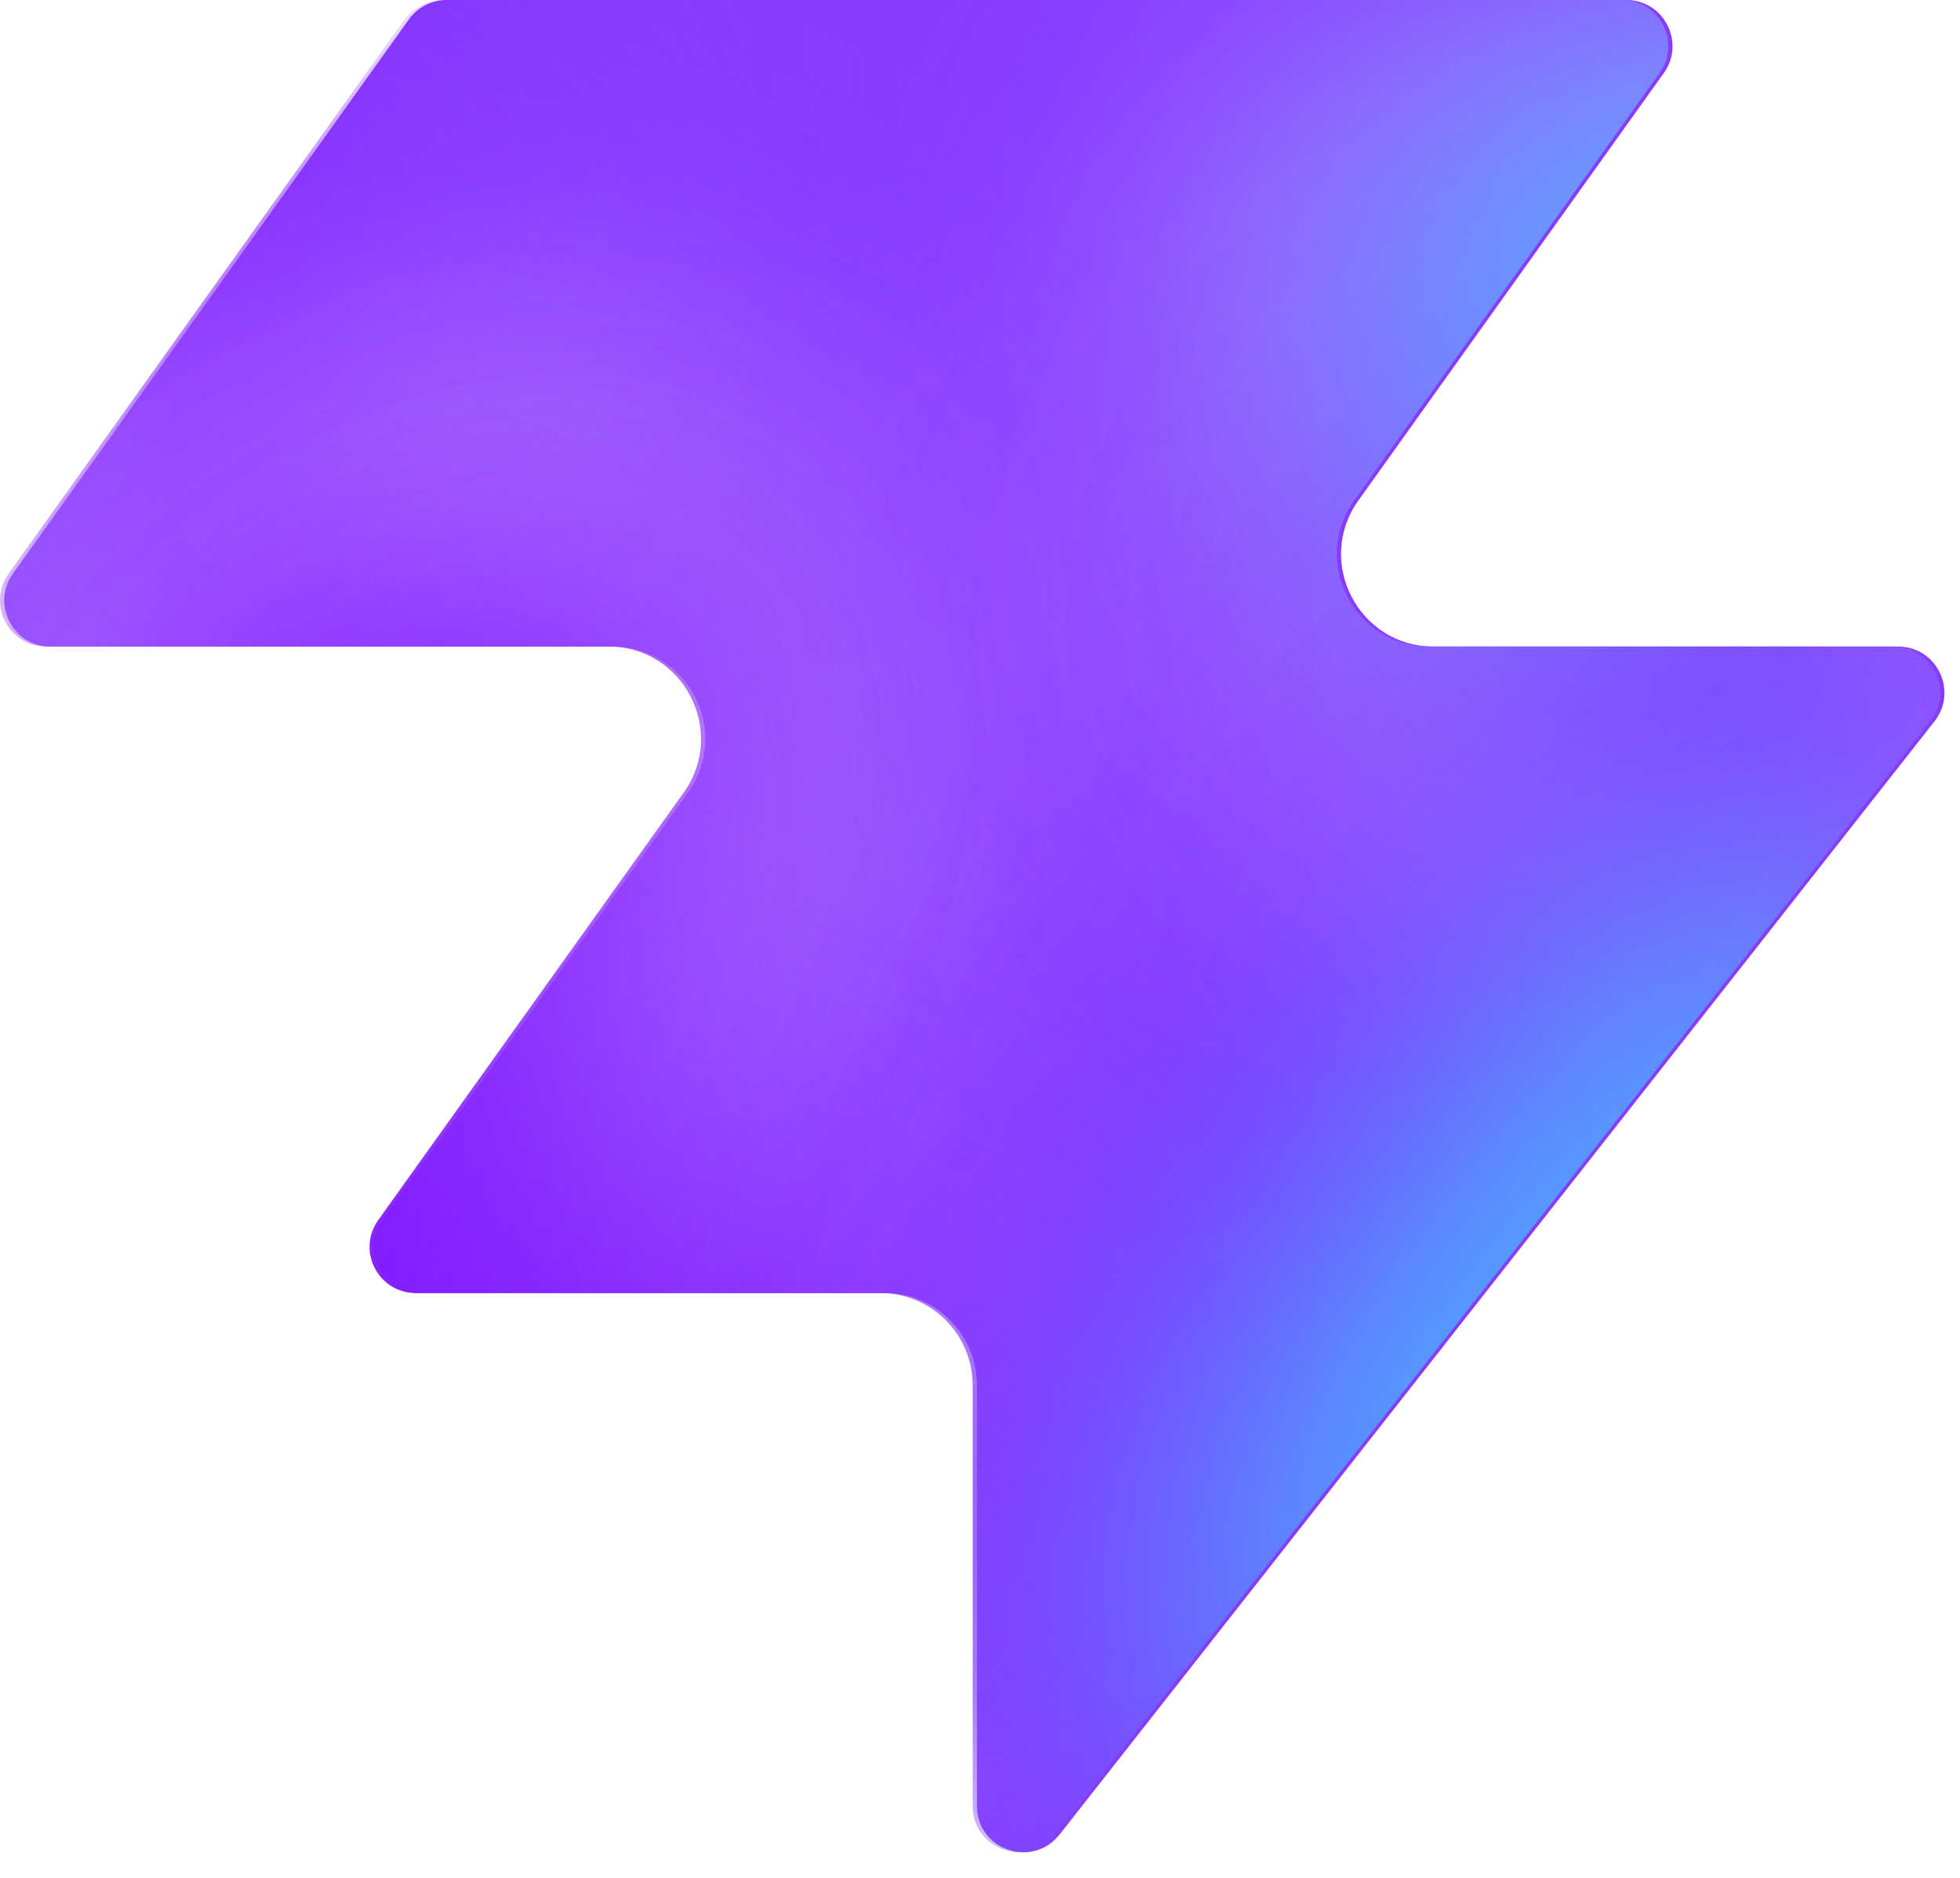
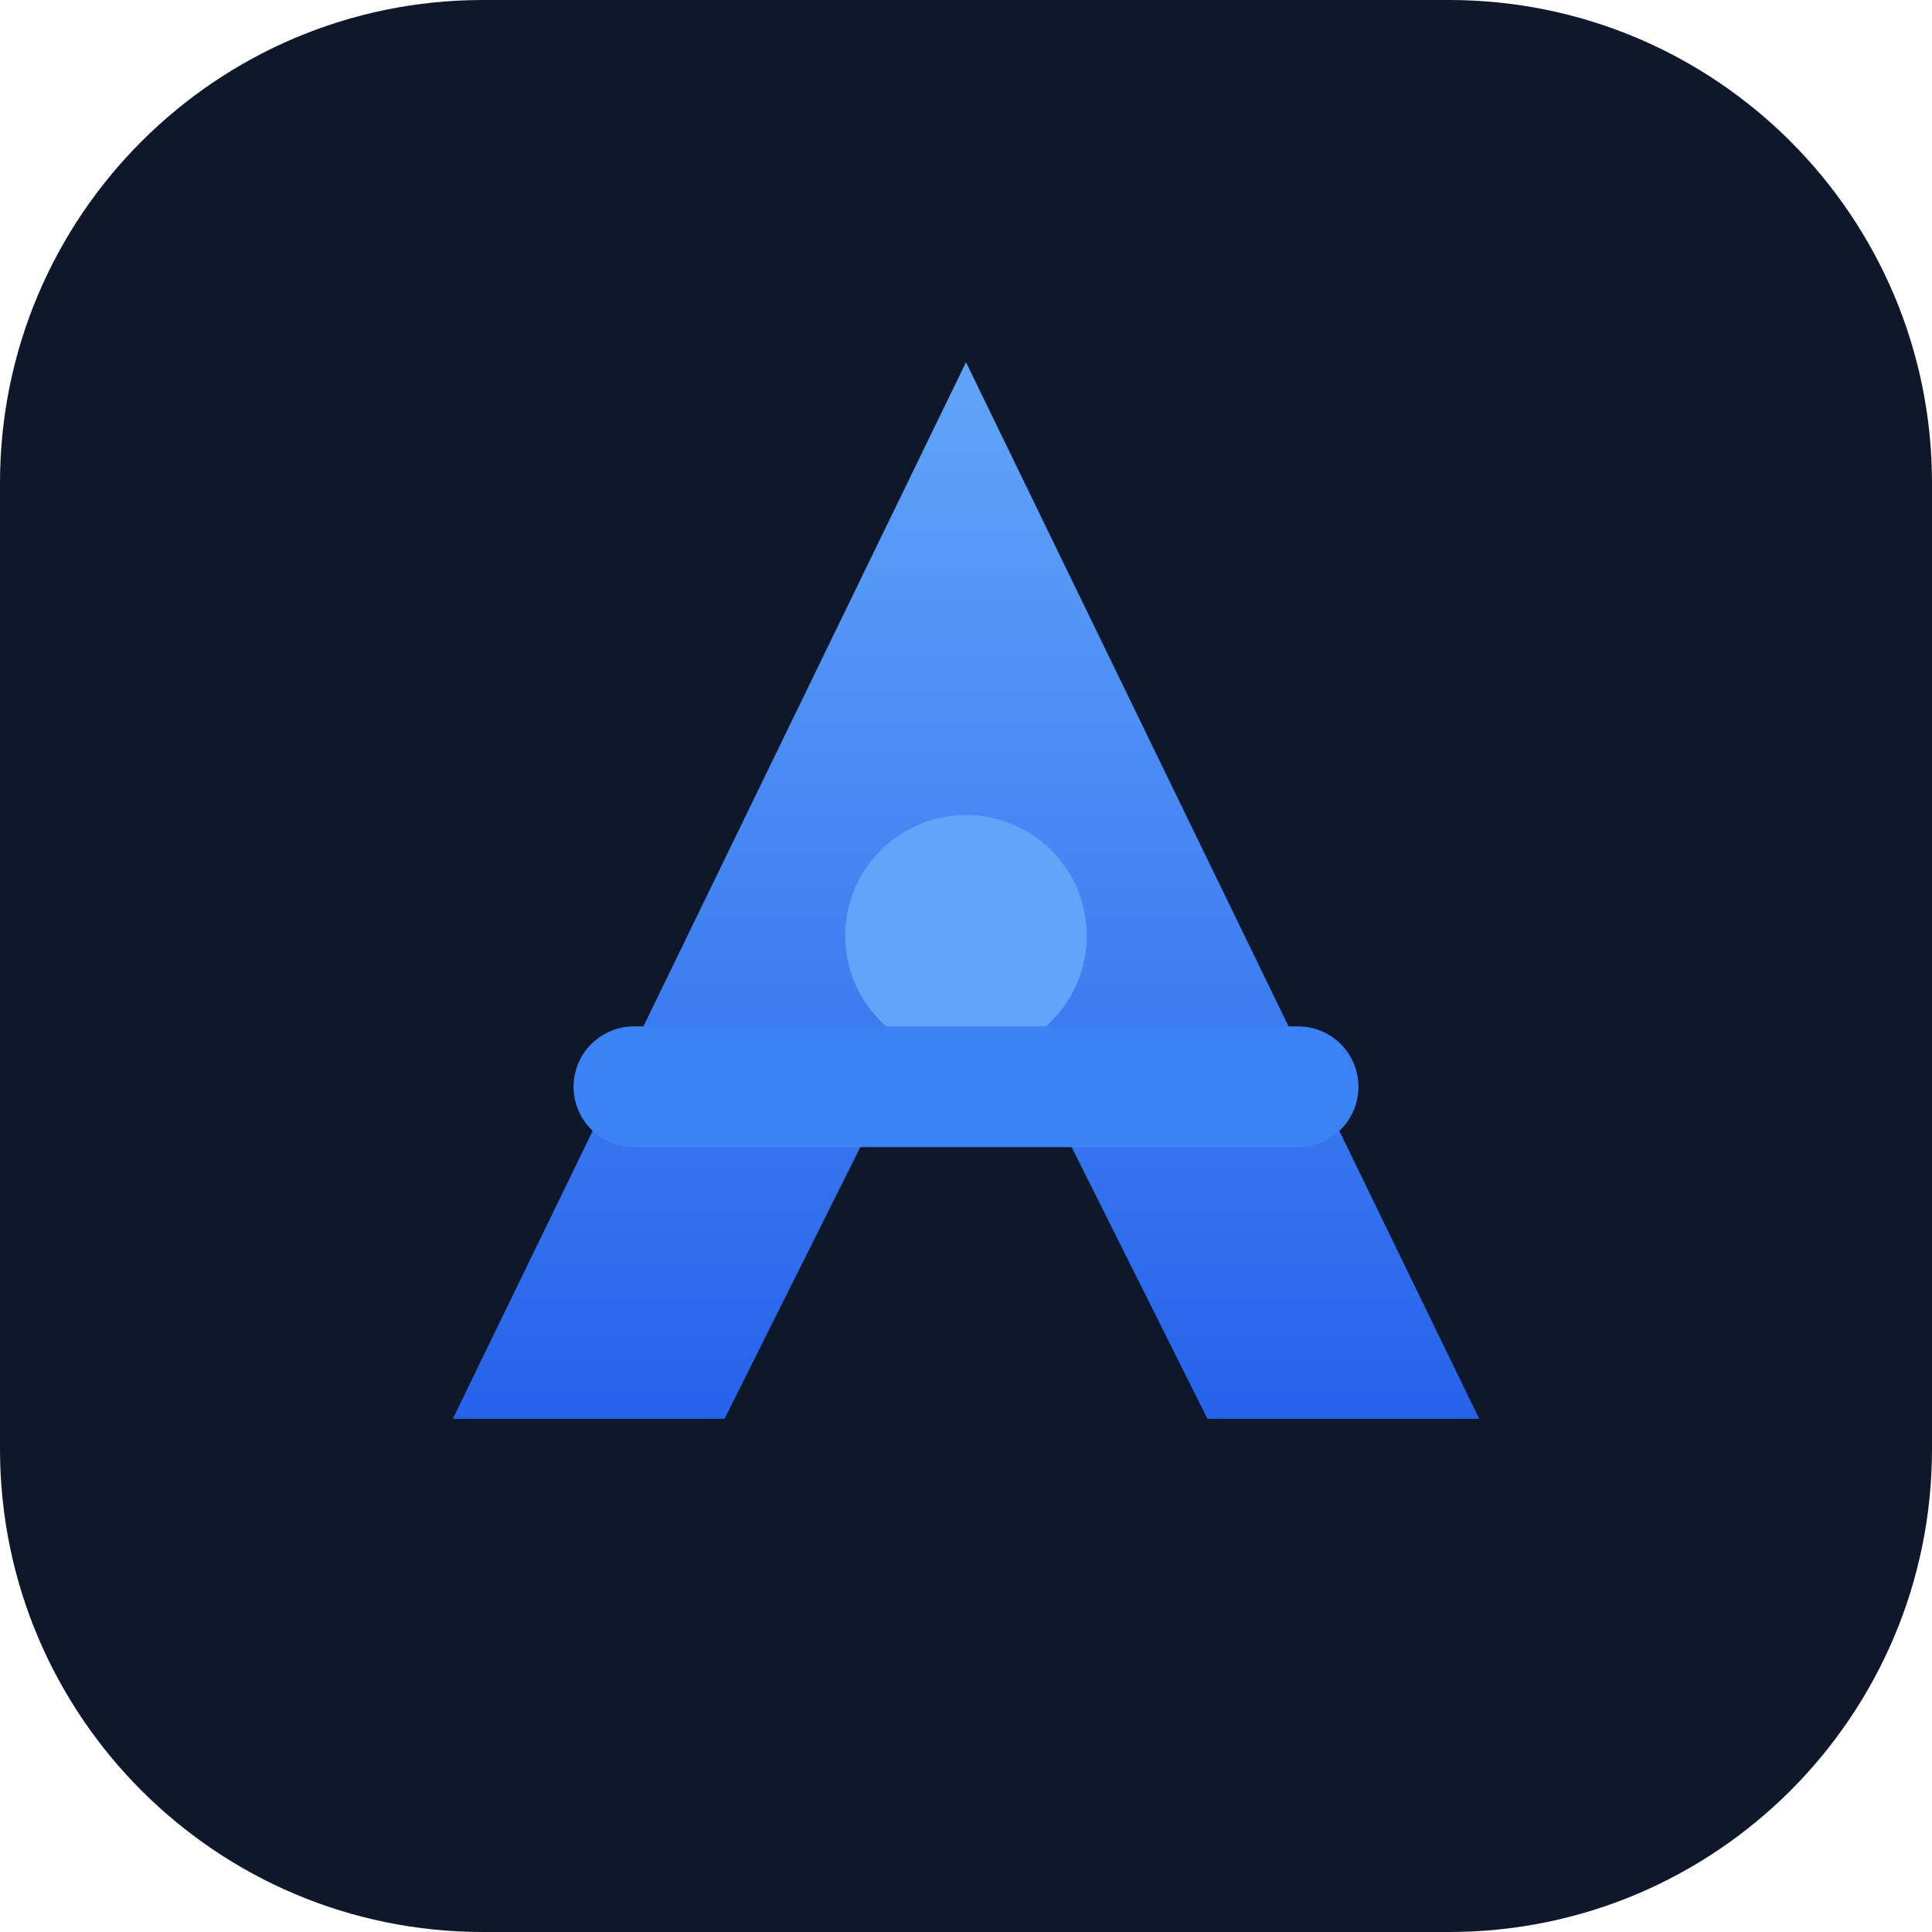
- <svg xmlns="http://www.w3.org/2000/svg" width="48" height="46" fill="none" viewBox="0 0 48 46">
-   <path fill="#863bff" d="M25.946 44.938c-.664.845-2.021.375-2.021-.698V33.937a2.26 2.26 0 0 0-2.262-2.262H10.287c-.92 0-1.456-1.04-.92-1.788l7.48-10.471c1.07-1.497 0-3.578-1.842-3.578H1.237c-.92 0-1.456-1.04-.92-1.788L10.013.474c.214-.297.556-.474.92-.474h28.894c.92 0 1.456 1.04.92 1.788l-7.48 10.471c-1.07 1.498 0 3.579 1.842 3.579h11.377c.943 0 1.473 1.088.89 1.83L25.947 44.94z" style="fill:#863bff;fill:color(display-p3 .525 .23 1);fill-opacity:1" />
-   <mask id="a" width="48" height="46" x="0" y="0" maskUnits="userSpaceOnUse" style="mask-type:alpha">
-     <path fill="#000" d="M25.842 44.938c-.664.844-2.021.375-2.021-.698V33.937a2.26 2.26 0 0 0-2.262-2.262H10.183c-.92 0-1.456-1.04-.92-1.788l7.48-10.471c1.07-1.498 0-3.579-1.842-3.579H1.133c-.92 0-1.456-1.04-.92-1.787L9.91.473c.214-.297.556-.474.92-.474h28.894c.92 0 1.456 1.04.92 1.788l-7.48 10.471c-1.07 1.498 0 3.578 1.842 3.578h11.377c.943 0 1.473 1.088.89 1.832L25.843 44.94z" style="fill:#000;fill-opacity:1" />
-   </mask>
-   <g mask="url(#a)">
-     <g filter="url(#b)">
-       <ellipse cx="5.508" cy="14.704" fill="#ede6ff" rx="5.508" ry="14.704" style="fill:#ede6ff;fill:color(display-p3 .927 .903 1);fill-opacity:1" transform="matrix(.00324 1 1 -.00324 -4.47 31.516)" />
-     </g>
-     <g filter="url(#c)">
-       <ellipse cx="10.399" cy="29.851" fill="#ede6ff" rx="10.399" ry="29.851" style="fill:#ede6ff;fill:color(display-p3 .927 .903 1);fill-opacity:1" transform="matrix(.00324 1 1 -.00324 -39.328 7.883)" />
-     </g>
-     <g filter="url(#d)">
-       <ellipse cx="5.508" cy="30.487" fill="#7e14ff" rx="5.508" ry="30.487" style="fill:#7e14ff;fill:color(display-p3 .492 .077 1);fill-opacity:1" transform="rotate(89.814 -25.913 -14.639)scale(1 -1)" />
-     </g>
-     <g filter="url(#e)">
-       <ellipse cx="5.508" cy="30.599" fill="#7e14ff" rx="5.508" ry="30.599" style="fill:#7e14ff;fill:color(display-p3 .492 .077 1);fill-opacity:1" transform="rotate(89.814 -32.644 -3.334)scale(1 -1)" />
-     </g>
-     <g filter="url(#f)">
-       <ellipse cx="5.508" cy="30.599" fill="#7e14ff" rx="5.508" ry="30.599" style="fill:#7e14ff;fill:color(display-p3 .492 .077 1);fill-opacity:1" transform="matrix(.00324 1 1 -.00324 -34.34 30.47)" />
-     </g>
-     <g filter="url(#g)">
-       <ellipse cx="14.072" cy="22.078" fill="#ede6ff" rx="14.072" ry="22.078" style="fill:#ede6ff;fill:color(display-p3 .927 .903 1);fill-opacity:1" transform="rotate(93.35 24.506 48.493)scale(-1 1)" />
-     </g>
-     <g filter="url(#h)">
-       <ellipse cx="3.47" cy="21.501" fill="#7e14ff" rx="3.47" ry="21.501" style="fill:#7e14ff;fill:color(display-p3 .492 .077 1);fill-opacity:1" transform="rotate(89.009 28.708 47.59)scale(-1 1)" />
-     </g>
-     <g filter="url(#i)">
-       <ellipse cx="3.47" cy="21.501" fill="#7e14ff" rx="3.47" ry="21.501" style="fill:#7e14ff;fill:color(display-p3 .492 .077 1);fill-opacity:1" transform="rotate(89.009 28.708 47.59)scale(-1 1)" />
-     </g>
-     <g filter="url(#j)">
-       <ellipse cx=".387" cy="8.972" fill="#7e14ff" rx="4.407" ry="29.108" style="fill:#7e14ff;fill:color(display-p3 .492 .077 1);fill-opacity:1" transform="rotate(39.51 .387 8.972)" />
-     </g>
-     <g filter="url(#k)">
-       <ellipse cx="47.523" cy="-6.092" fill="#7e14ff" rx="4.407" ry="29.108" style="fill:#7e14ff;fill:color(display-p3 .492 .077 1);fill-opacity:1" transform="rotate(37.892 47.523 -6.092)" />
-     </g>
-     <g filter="url(#l)">
-       <ellipse cx="41.412" cy="6.333" fill="#47bfff" rx="5.971" ry="9.665" style="fill:#47bfff;fill:color(display-p3 .28 .748 1);fill-opacity:1" transform="rotate(37.892 41.412 6.333)" />
-     </g>
-     <g filter="url(#m)">
-       <ellipse cx="-1.879" cy="38.332" fill="#7e14ff" rx="4.407" ry="29.108" style="fill:#7e14ff;fill:color(display-p3 .492 .077 1);fill-opacity:1" transform="rotate(37.892 -1.88 38.332)" />
-     </g>
-     <g filter="url(#n)">
-       <ellipse cx="-1.879" cy="38.332" fill="#7e14ff" rx="4.407" ry="29.108" style="fill:#7e14ff;fill:color(display-p3 .492 .077 1);fill-opacity:1" transform="rotate(37.892 -1.88 38.332)" />
-     </g>
-     <g filter="url(#o)">
-       <ellipse cx="35.651" cy="29.907" fill="#7e14ff" rx="4.407" ry="29.108" style="fill:#7e14ff;fill:color(display-p3 .492 .077 1);fill-opacity:1" transform="rotate(37.892 35.651 29.907)" />
-     </g>
-     <g filter="url(#p)">
-       <ellipse cx="38.418" cy="32.4" fill="#47bfff" rx="5.971" ry="15.297" style="fill:#47bfff;fill:color(display-p3 .28 .748 1);fill-opacity:1" transform="rotate(37.892 38.418 32.4)" />
-     </g>
-   </g>
+ <svg xmlns="http://www.w3.org/2000/svg" width="32" height="32" viewBox="0 0 32 32" fill="none">
+   <rect width="32" height="32" rx="8" fill="#0F172A" />
+   <path d="M16 6L7.5 23.5H12L16 15.5L20 23.5H24.5L16 6Z" fill="url(#acdyonFavGrad)" />
+   <circle cx="16" cy="15.5" r="2" fill="#60A5FA" />
+   <path d="M10.5 18H21.5" stroke="#3B82F6" stroke-width="2" stroke-linecap="round" />
  <defs>
-     <filter id="b" width="60.045" height="41.654" x="-19.77" y="16.149" color-interpolation-filters="sRGB" filterUnits="userSpaceOnUse">
-       <feFlood flood-opacity="0" result="BackgroundImageFix" />
-       <feBlend in="SourceGraphic" in2="BackgroundImageFix" result="shape" />
-       <feGaussianBlur result="effect1_foregroundBlur_2002_17158" stdDeviation="7.659" />
-     </filter>
-     <filter id="c" width="90.34" height="51.437" x="-54.613" y="-7.533" color-interpolation-filters="sRGB" filterUnits="userSpaceOnUse">
-       <feFlood flood-opacity="0" result="BackgroundImageFix" />
-       <feBlend in="SourceGraphic" in2="BackgroundImageFix" result="shape" />
-       <feGaussianBlur result="effect1_foregroundBlur_2002_17158" stdDeviation="7.659" />
-     </filter>
-     <filter id="d" width="79.355" height="29.4" x="-49.64" y="2.03" color-interpolation-filters="sRGB" filterUnits="userSpaceOnUse">
-       <feFlood flood-opacity="0" result="BackgroundImageFix" />
-       <feBlend in="SourceGraphic" in2="BackgroundImageFix" result="shape" />
-       <feGaussianBlur result="effect1_foregroundBlur_2002_17158" stdDeviation="4.596" />
-     </filter>
-     <filter id="e" width="79.579" height="29.4" x="-45.045" y="20.029" color-interpolation-filters="sRGB" filterUnits="userSpaceOnUse">
-       <feFlood flood-opacity="0" result="BackgroundImageFix" />
-       <feBlend in="SourceGraphic" in2="BackgroundImageFix" result="shape" />
-       <feGaussianBlur result="effect1_foregroundBlur_2002_17158" stdDeviation="4.596" />
-     </filter>
-     <filter id="f" width="79.579" height="29.4" x="-43.513" y="21.178" color-interpolation-filters="sRGB" filterUnits="userSpaceOnUse">
-       <feFlood flood-opacity="0" result="BackgroundImageFix" />
-       <feBlend in="SourceGraphic" in2="BackgroundImageFix" result="shape" />
-       <feGaussianBlur result="effect1_foregroundBlur_2002_17158" stdDeviation="4.596" />
-     </filter>
-     <filter id="g" width="74.749" height="58.852" x="15.756" y="-17.901" color-interpolation-filters="sRGB" filterUnits="userSpaceOnUse">
-       <feFlood flood-opacity="0" result="BackgroundImageFix" />
-       <feBlend in="SourceGraphic" in2="BackgroundImageFix" result="shape" />
-       <feGaussianBlur result="effect1_foregroundBlur_2002_17158" stdDeviation="7.659" />
-     </filter>
-     <filter id="h" width="61.377" height="25.362" x="23.548" y="2.284" color-interpolation-filters="sRGB" filterUnits="userSpaceOnUse">
-       <feFlood flood-opacity="0" result="BackgroundImageFix" />
-       <feBlend in="SourceGraphic" in2="BackgroundImageFix" result="shape" />
-       <feGaussianBlur result="effect1_foregroundBlur_2002_17158" stdDeviation="4.596" />
-     </filter>
-     <filter id="i" width="61.377" height="25.362" x="23.548" y="2.284" color-interpolation-filters="sRGB" filterUnits="userSpaceOnUse">
-       <feFlood flood-opacity="0" result="BackgroundImageFix" />
-       <feBlend in="SourceGraphic" in2="BackgroundImageFix" result="shape" />
-       <feGaussianBlur result="effect1_foregroundBlur_2002_17158" stdDeviation="4.596" />
-     </filter>
-     <filter id="j" width="56.045" height="63.649" x="-27.636" y="-22.853" color-interpolation-filters="sRGB" filterUnits="userSpaceOnUse">
-       <feFlood flood-opacity="0" result="BackgroundImageFix" />
-       <feBlend in="SourceGraphic" in2="BackgroundImageFix" result="shape" />
-       <feGaussianBlur result="effect1_foregroundBlur_2002_17158" stdDeviation="4.596" />
-     </filter>
-     <filter id="k" width="54.814" height="64.646" x="20.116" y="-38.415" color-interpolation-filters="sRGB" filterUnits="userSpaceOnUse">
-       <feFlood flood-opacity="0" result="BackgroundImageFix" />
-       <feBlend in="SourceGraphic" in2="BackgroundImageFix" result="shape" />
-       <feGaussianBlur result="effect1_foregroundBlur_2002_17158" stdDeviation="4.596" />
-     </filter>
-     <filter id="l" width="33.541" height="35.313" x="24.641" y="-11.323" color-interpolation-filters="sRGB" filterUnits="userSpaceOnUse">
-       <feFlood flood-opacity="0" result="BackgroundImageFix" />
-       <feBlend in="SourceGraphic" in2="BackgroundImageFix" result="shape" />
-       <feGaussianBlur result="effect1_foregroundBlur_2002_17158" stdDeviation="4.596" />
-     </filter>
-     <filter id="m" width="54.814" height="64.646" x="-29.286" y="6.009" color-interpolation-filters="sRGB" filterUnits="userSpaceOnUse">
-       <feFlood flood-opacity="0" result="BackgroundImageFix" />
-       <feBlend in="SourceGraphic" in2="BackgroundImageFix" result="shape" />
-       <feGaussianBlur result="effect1_foregroundBlur_2002_17158" stdDeviation="4.596" />
-     </filter>
-     <filter id="n" width="54.814" height="64.646" x="-29.286" y="6.009" color-interpolation-filters="sRGB" filterUnits="userSpaceOnUse">
-       <feFlood flood-opacity="0" result="BackgroundImageFix" />
-       <feBlend in="SourceGraphic" in2="BackgroundImageFix" result="shape" />
-       <feGaussianBlur result="effect1_foregroundBlur_2002_17158" stdDeviation="4.596" />
-     </filter>
-     <filter id="o" width="54.814" height="64.646" x="8.244" y="-2.416" color-interpolation-filters="sRGB" filterUnits="userSpaceOnUse">
-       <feFlood flood-opacity="0" result="BackgroundImageFix" />
-       <feBlend in="SourceGraphic" in2="BackgroundImageFix" result="shape" />
-       <feGaussianBlur result="effect1_foregroundBlur_2002_17158" stdDeviation="4.596" />
-     </filter>
-     <filter id="p" width="39.409" height="43.623" x="18.713" y="10.588" color-interpolation-filters="sRGB" filterUnits="userSpaceOnUse">
-       <feFlood flood-opacity="0" result="BackgroundImageFix" />
-       <feBlend in="SourceGraphic" in2="BackgroundImageFix" result="shape" />
-       <feGaussianBlur result="effect1_foregroundBlur_2002_17158" stdDeviation="4.596" />
-     </filter>
+     <linearGradient id="acdyonFavGrad" x1="16" y1="6" x2="16" y2="23.5" gradientUnits="userSpaceOnUse">
+       <stop stop-color="#60A5FA" />
+       <stop offset="1" stop-color="#2563EB" />
+     </linearGradient>
  </defs>
</svg>
